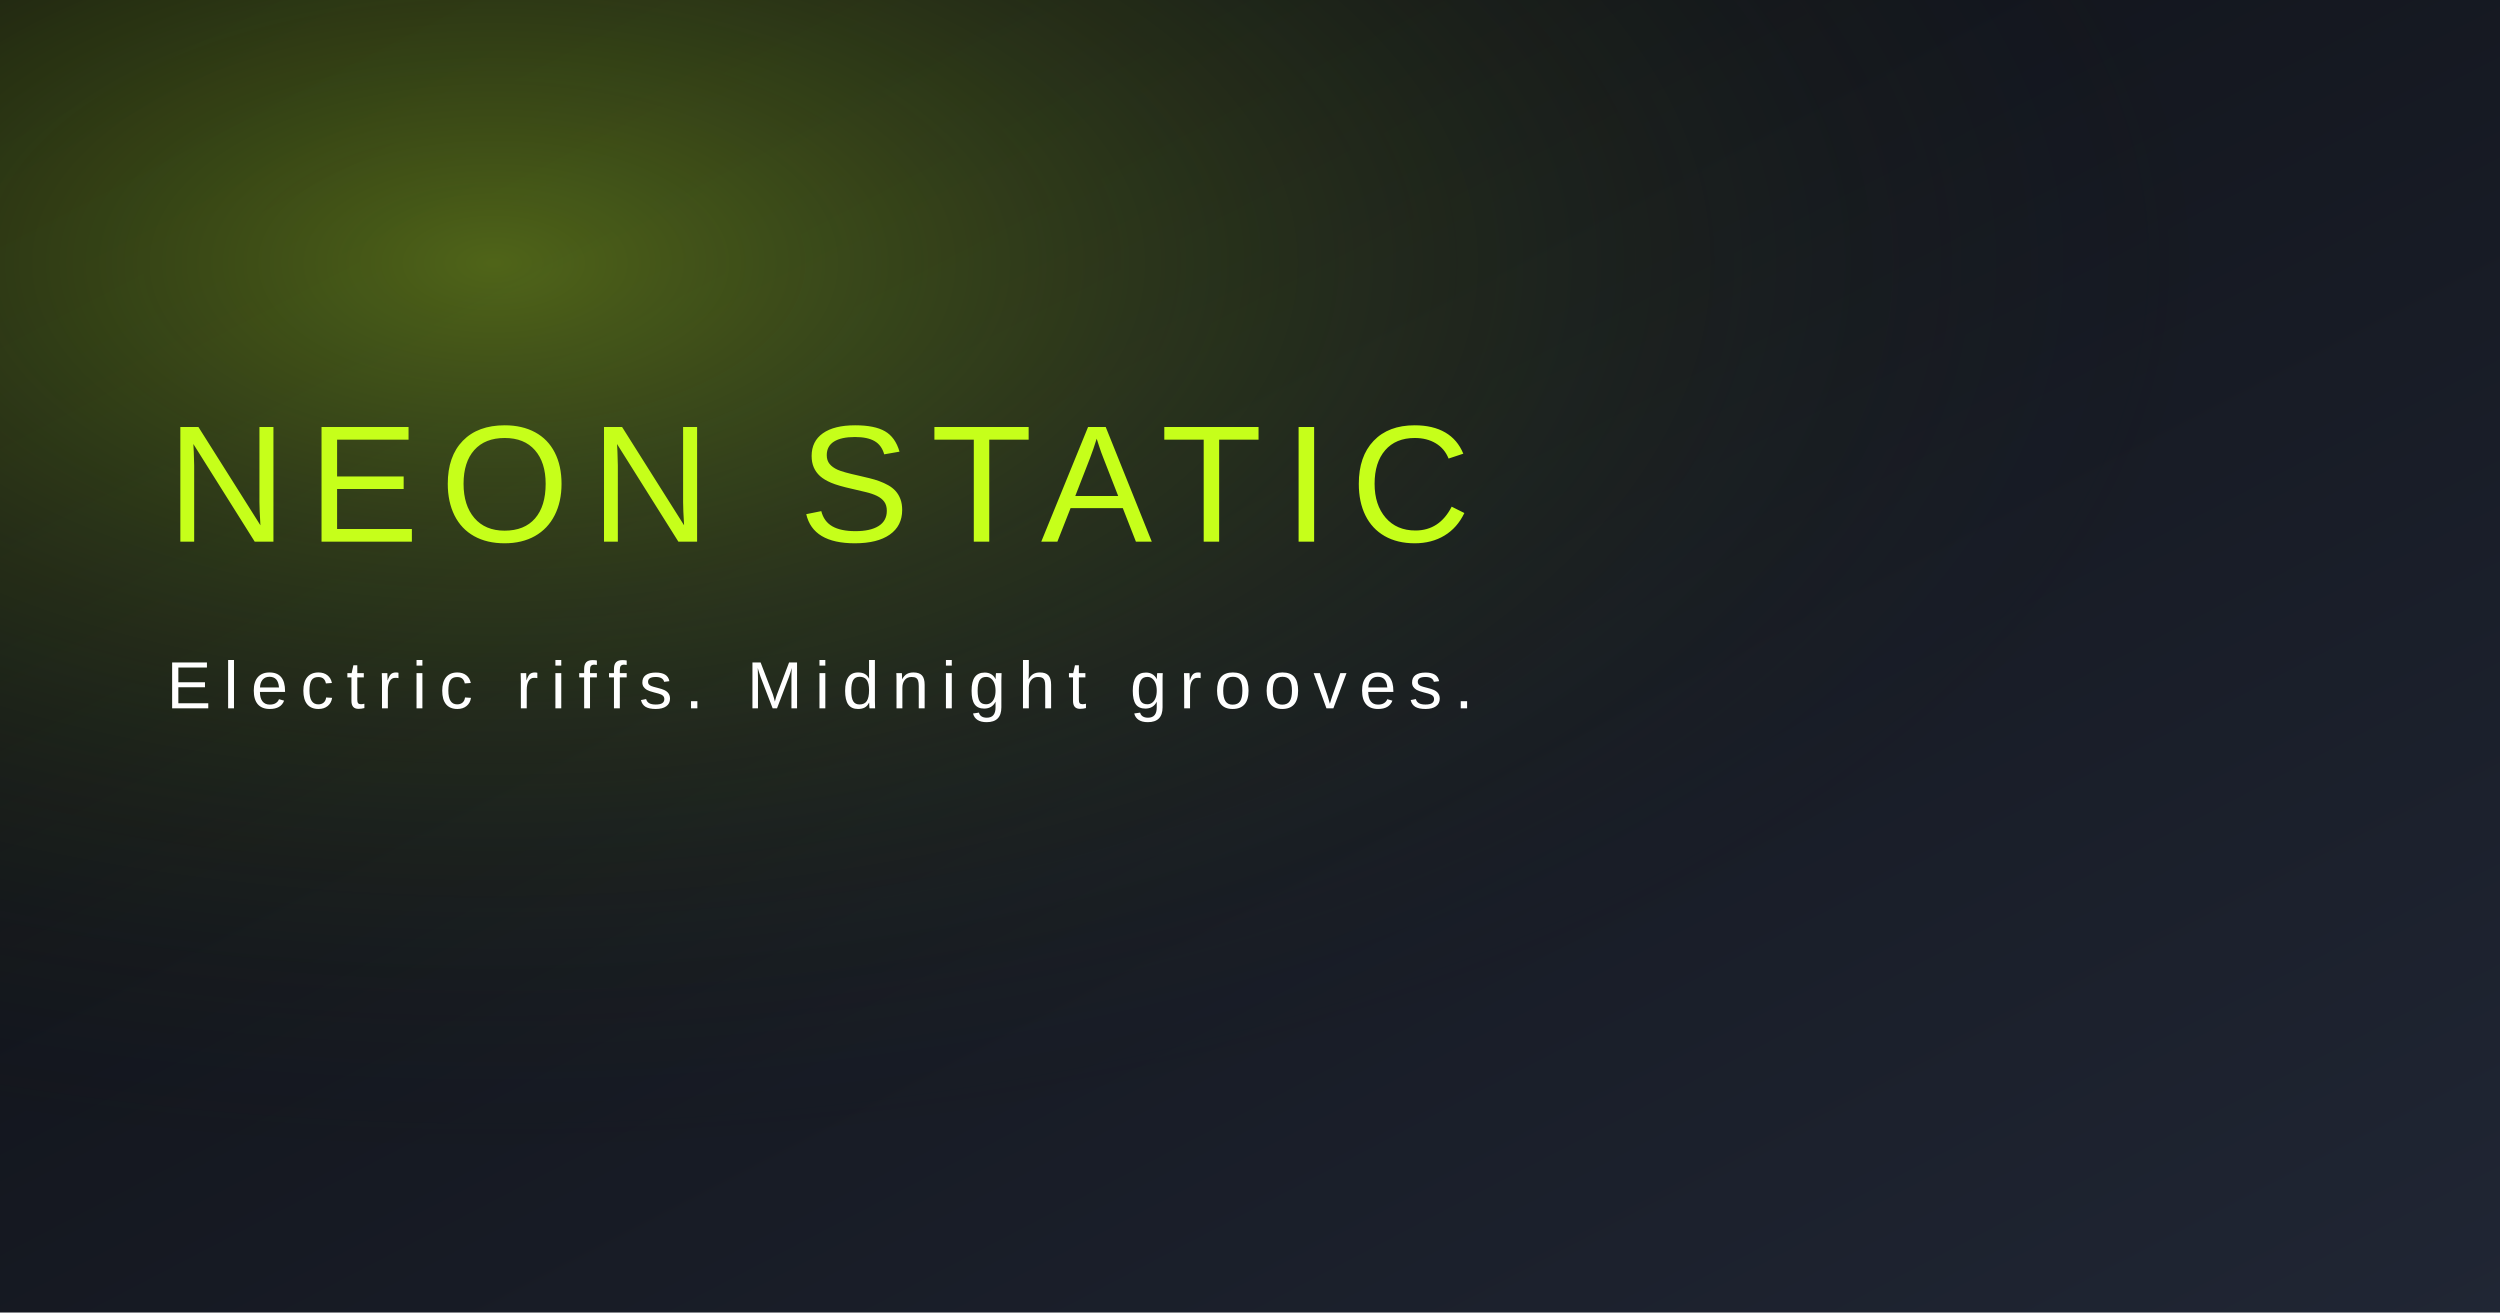
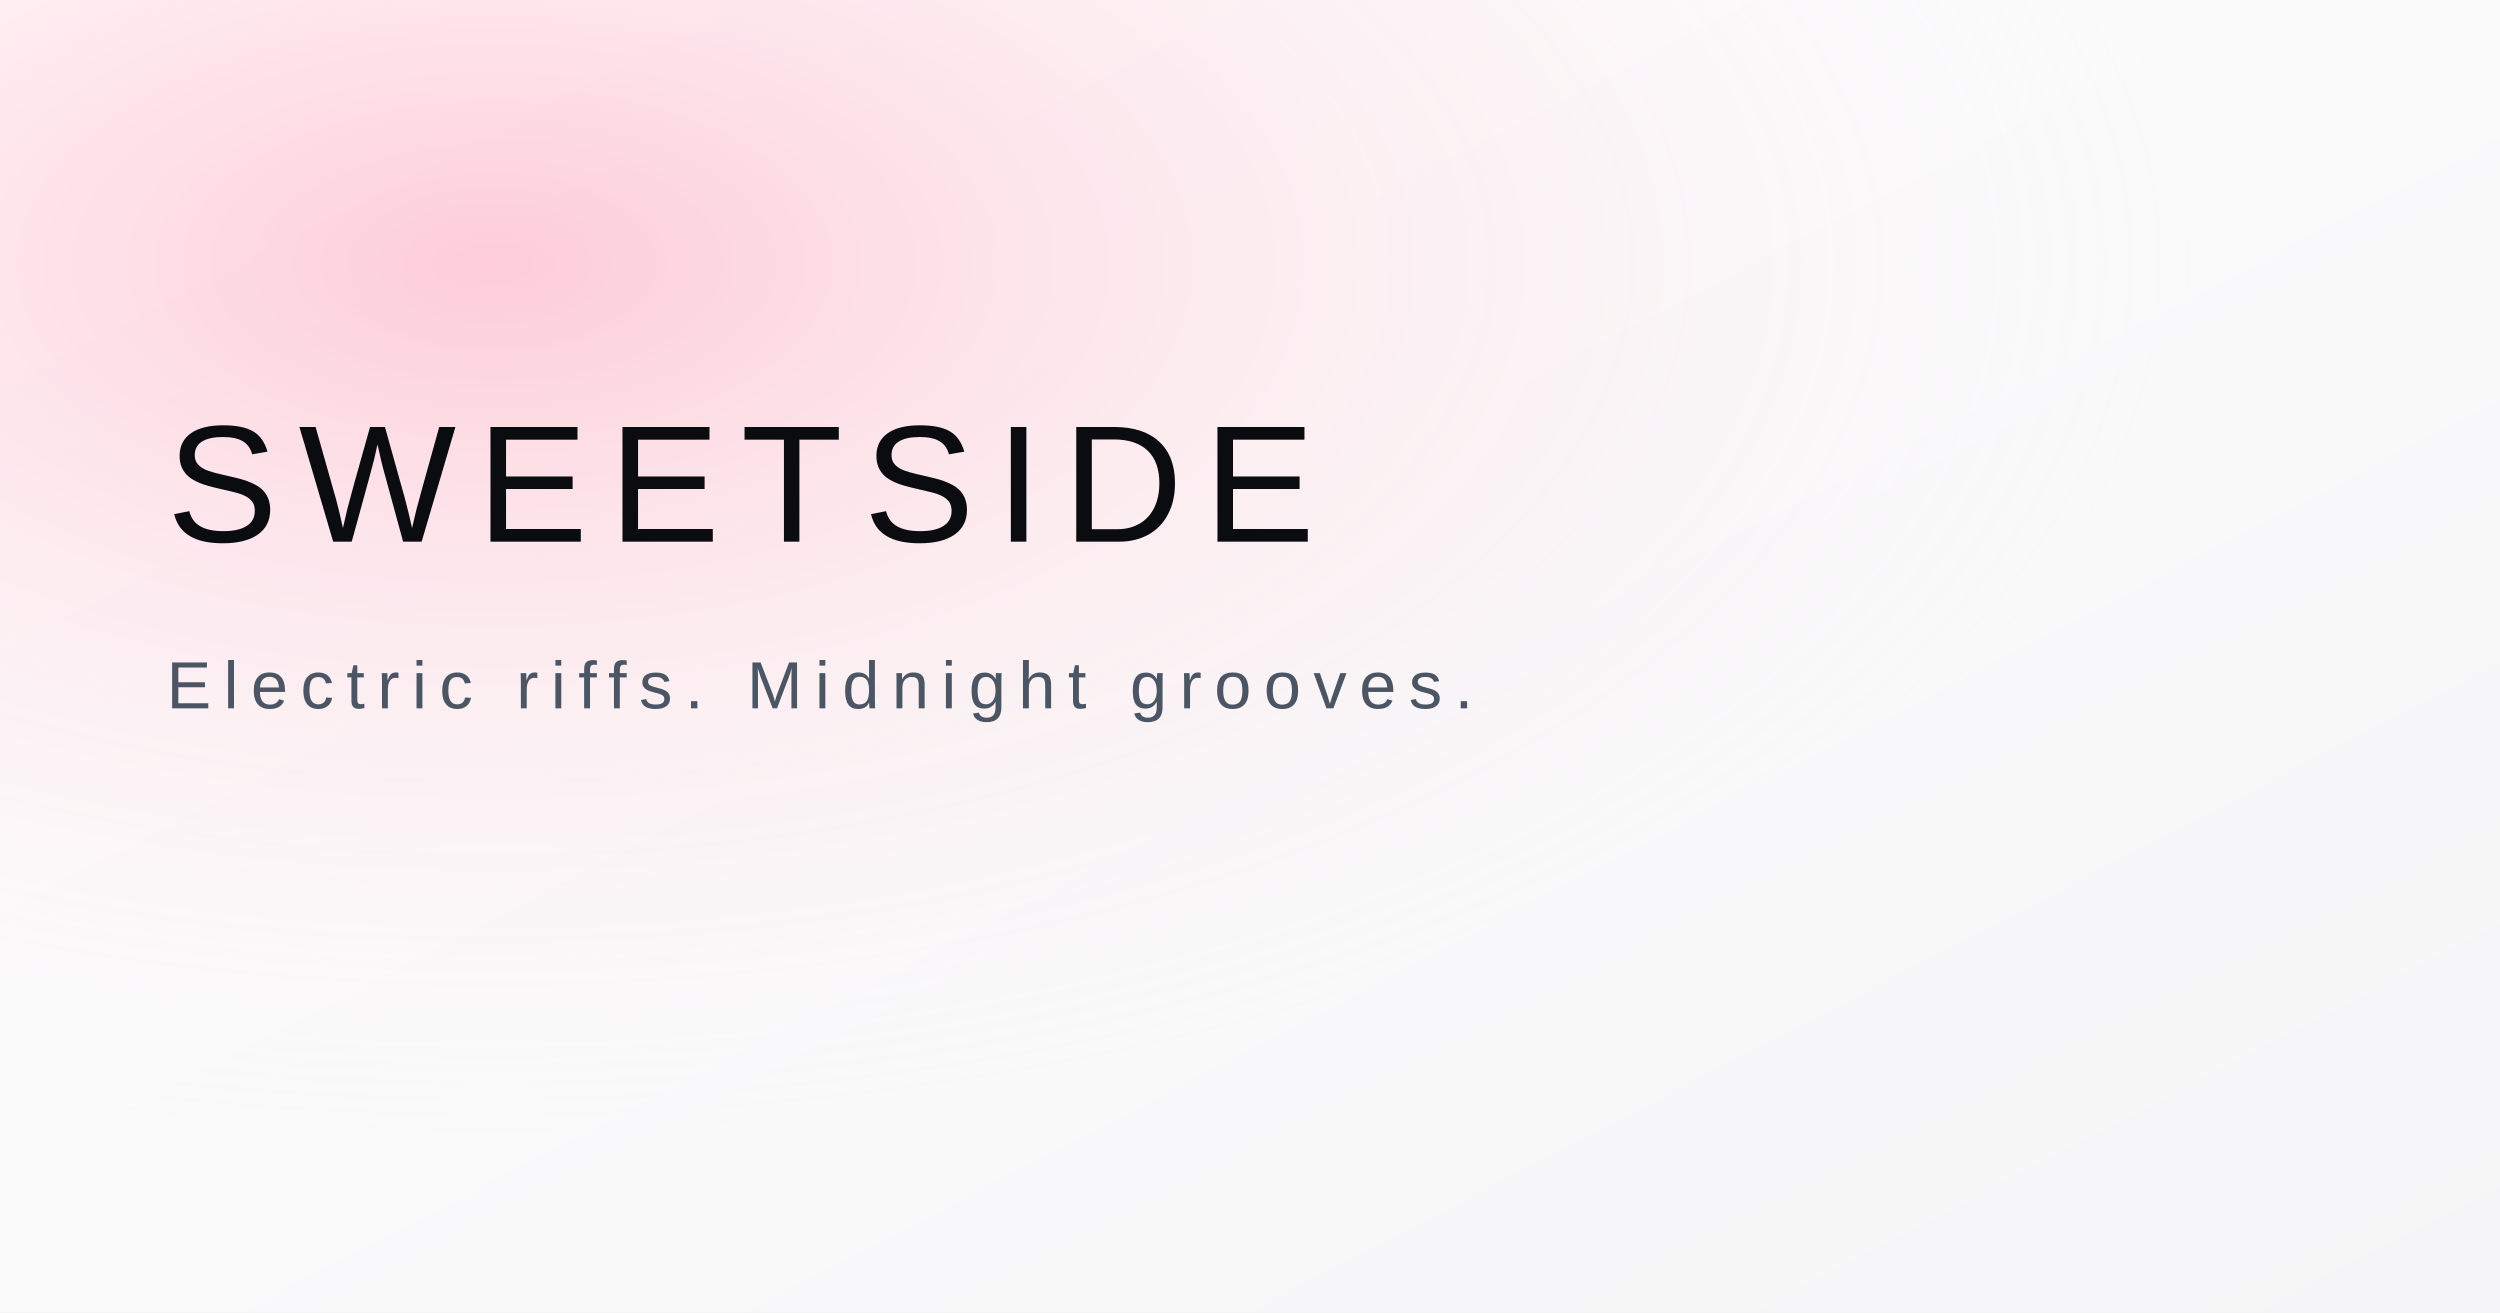
<svg xmlns="http://www.w3.org/2000/svg" viewBox="0 0 1200 630">
  <defs>
    <linearGradient id="bg" x1="0" y1="0" x2="1" y2="1">
-       <stop offset="0%" stop-color="#0b0c10" />
-       <stop offset="100%" stop-color="#202634" />
+       <stop offset="0%" stop-color="#ffffff" />
+       <stop offset="100%" stop-color="#f5f5f7" />
    </linearGradient>
    <radialGradient id="flare" cx="20%" cy="20%" r="70%">
-       <stop offset="0%" stop-color="#c6ff1a" stop-opacity="0.35" />
-       <stop offset="100%" stop-color="#0b0c10" stop-opacity="0" />
+       <stop offset="0%" stop-color="#ff3b6b" stop-opacity="0.25" />
+       <stop offset="100%" stop-color="#ffffff" stop-opacity="0" />
    </radialGradient>
  </defs>
  <rect width="1200" height="630" fill="url(#bg)" />
  <rect width="1200" height="630" fill="url(#flare)" />
-   <text x="80" y="260" fill="#c6ff1a" font-family="Arial, sans-serif" font-size="80" letter-spacing="10">NEON STATIC</text>
-   <text x="80" y="340" fill="#ffffff" font-family="Arial, sans-serif" font-size="32" letter-spacing="6">Electric riffs. Midnight grooves.</text>
+   <text x="80" y="260" fill="#0b0c10" font-family="Arial, sans-serif" font-size="80" letter-spacing="10">SWEETSIDE</text>
+   <text x="80" y="340" fill="#4b5563" font-family="Arial, sans-serif" font-size="32" letter-spacing="6">Electric riffs. Midnight grooves.</text>
</svg>
